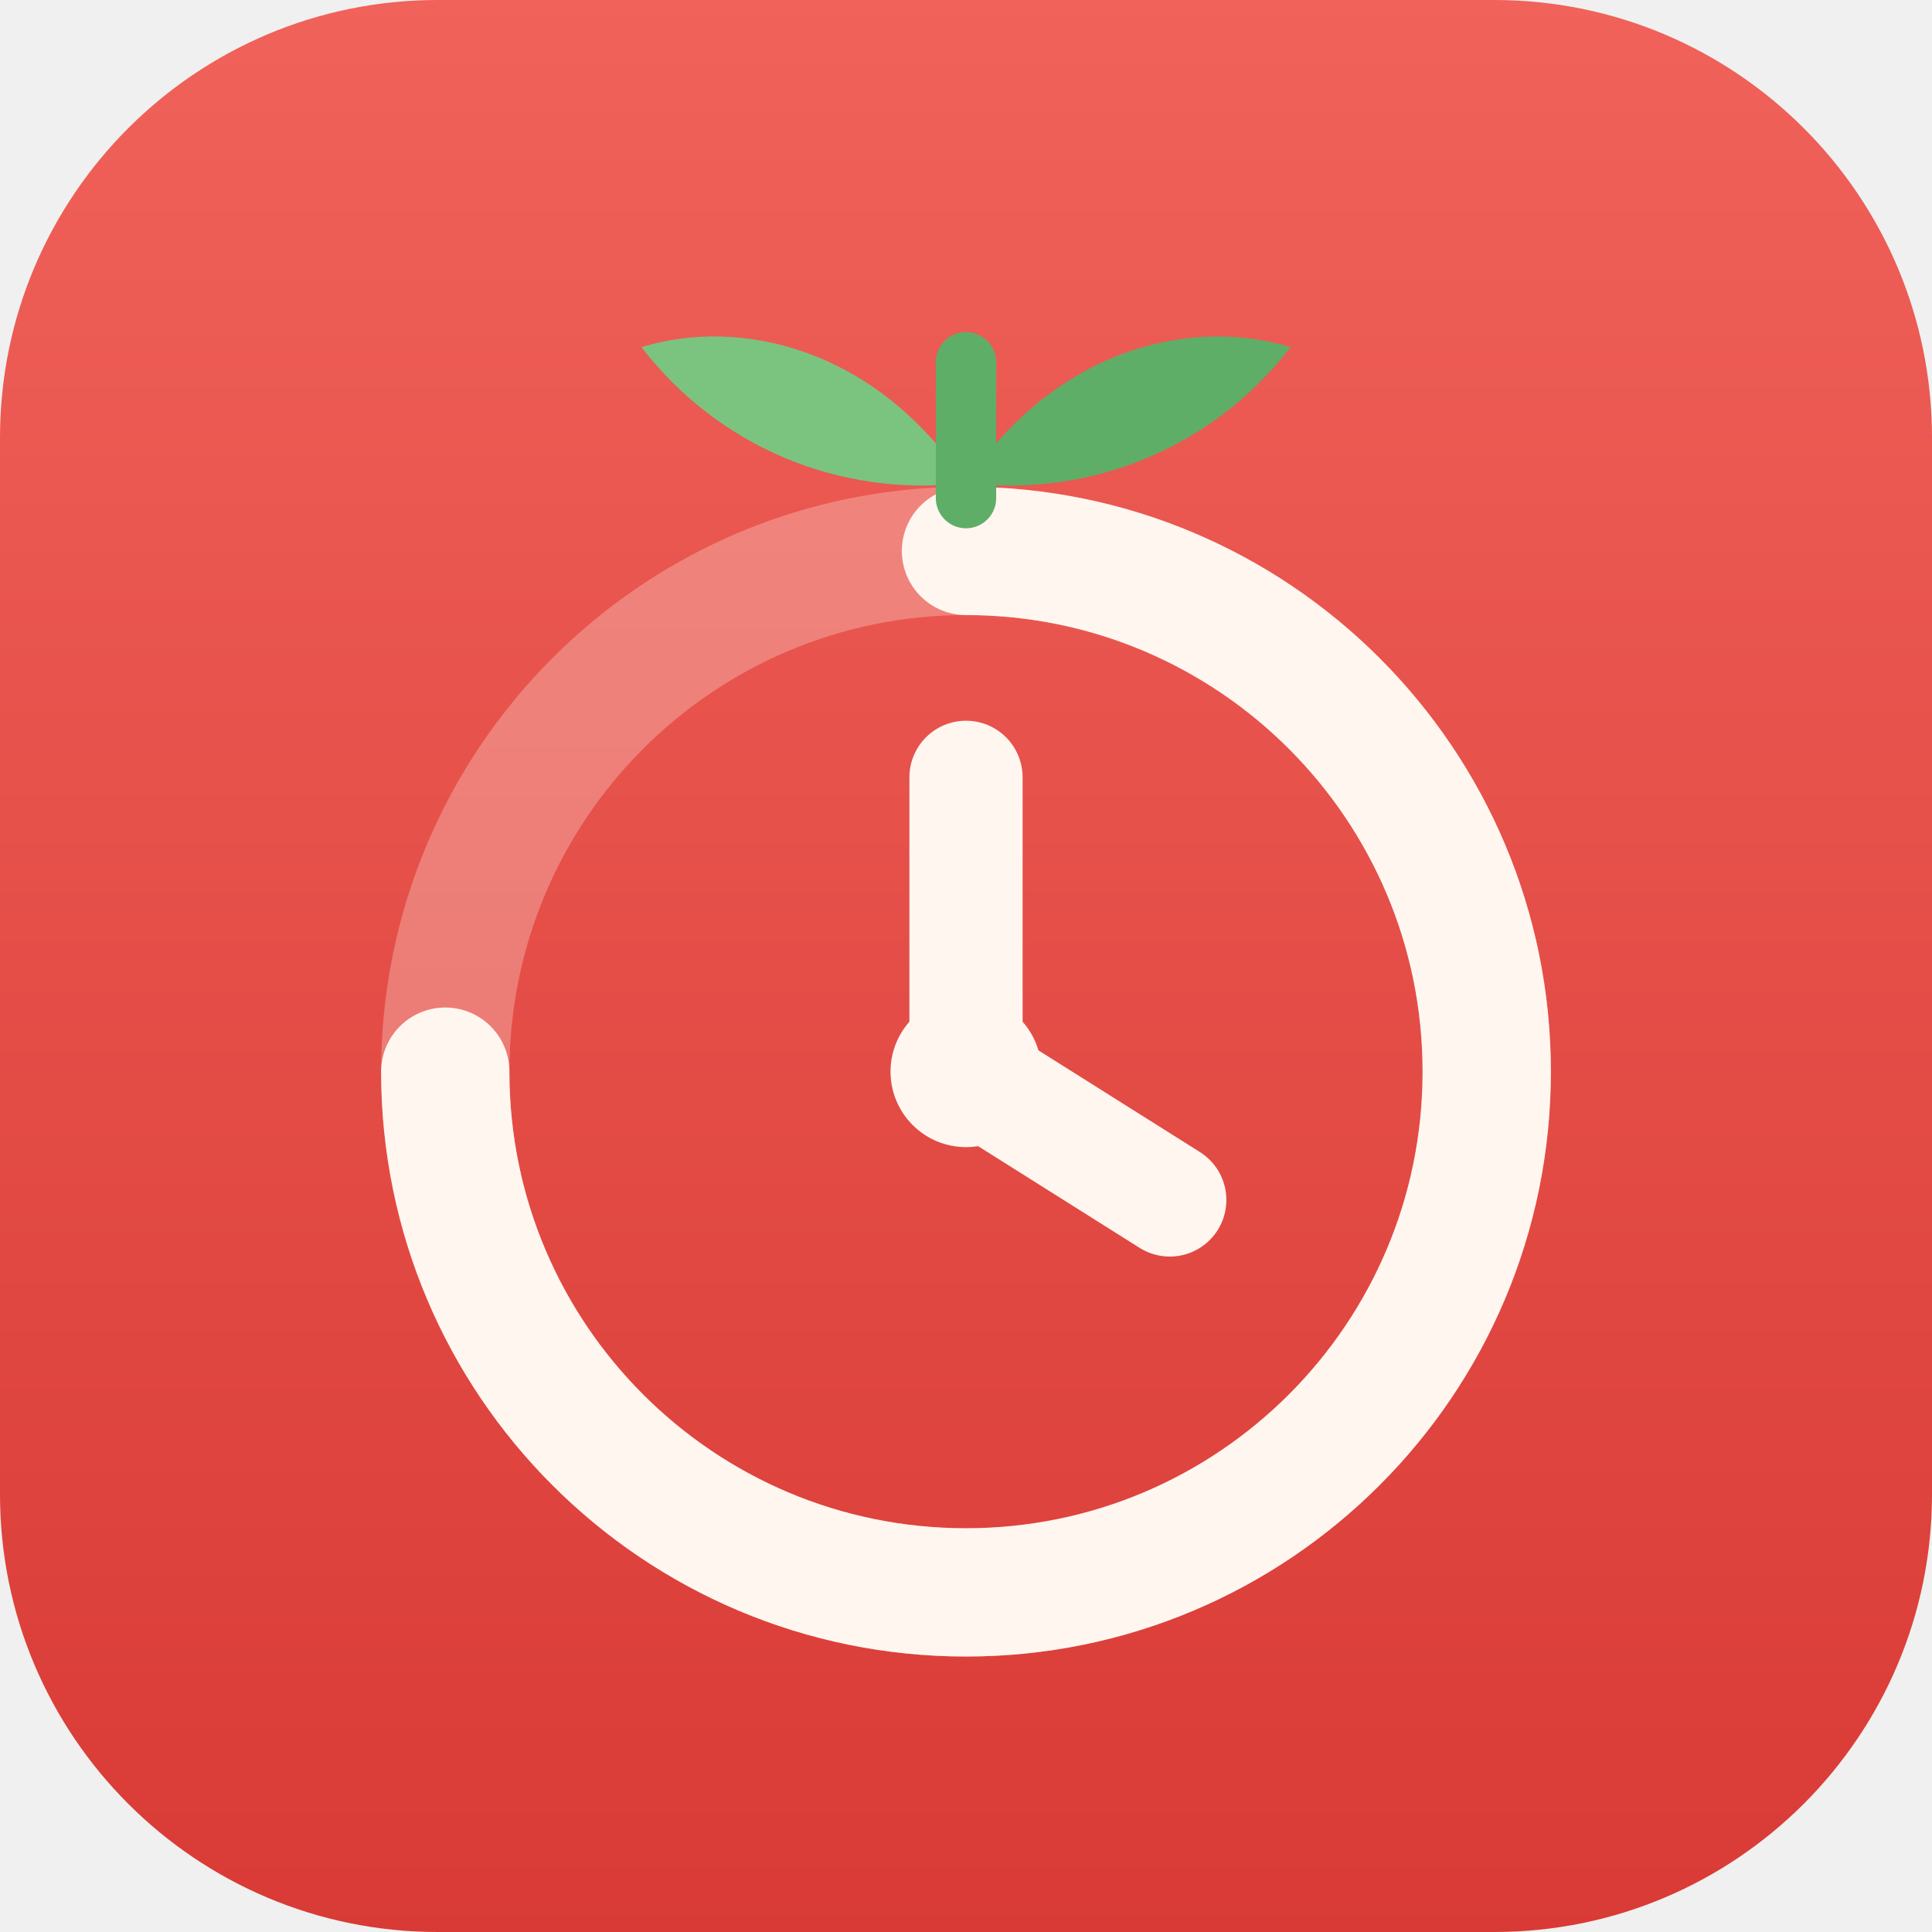
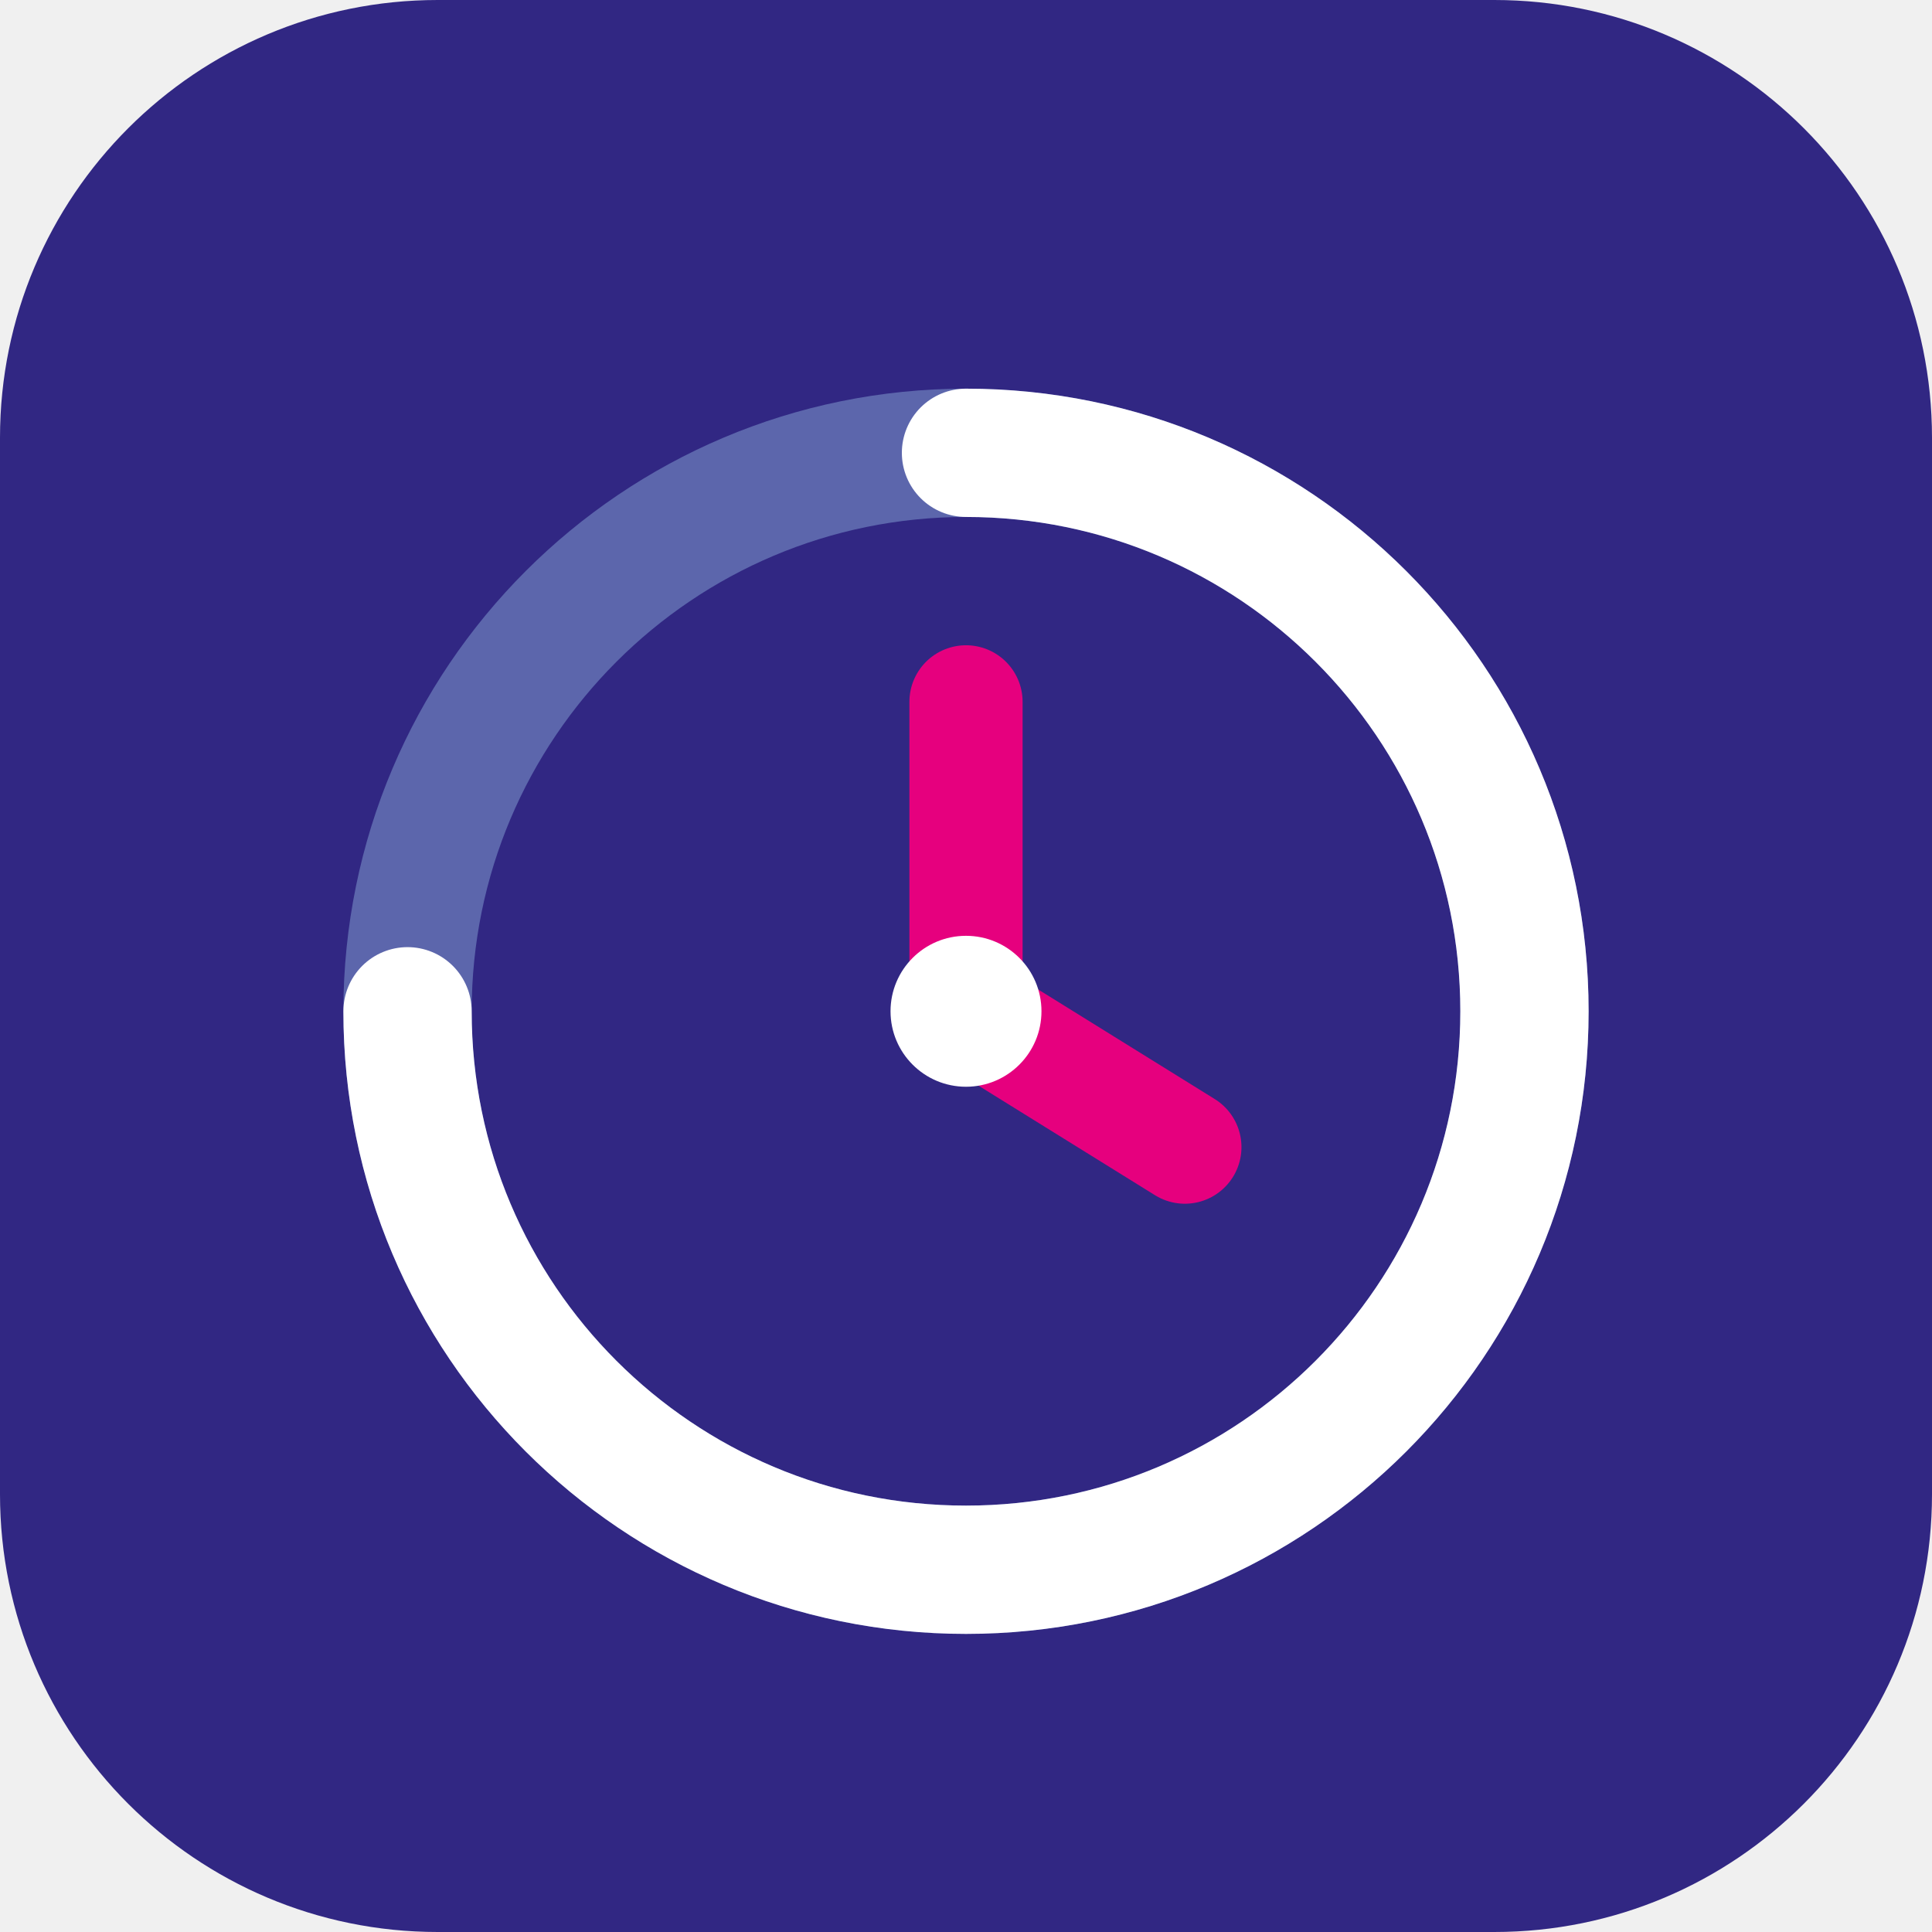
<svg xmlns="http://www.w3.org/2000/svg" viewBox="0 0 512 512">
-   <defs>
-     <linearGradient id="g" x1="0" y1="0" x2="0" y2="1">
-       <stop offset="0" stop-color="#F0625A" />
-       <stop offset="1" stop-color="#D93A35" />
-     </linearGradient>
-   </defs>
-   <rect width="512" height="512" rx="116" fill="url(#g)" />
-   <circle cx="256" cy="284" r="138" fill="none" stroke="#FFF6F0" stroke-opacity="0.28" stroke-width="34" />
-   <path d="M256 146 A138 138 0 1 1 118 284" fill="none" stroke="#FFF6F0" stroke-width="34" stroke-linecap="round" />
-   <path d="M256 284 L256 206" stroke="#FFF6F0" stroke-width="30" stroke-linecap="round" />
-   <path d="M256 284 L310 318" stroke="#FFF6F0" stroke-width="30" stroke-linecap="round" />
-   <circle cx="256" cy="284" r="20" fill="#FFF6F0" />
-   <path d="M256 128 C 232 92, 196 84, 170 92 C 190 118, 222 132, 256 128 Z" fill="#7BC47F" />
-   <path d="M256 128 C 280 92, 316 84, 342 92 C 322 118, 290 132, 256 128 Z" fill="#5FAE67" />
-   <path d="M256 132 L256 96" stroke="#5FAE67" stroke-width="16" stroke-linecap="round" />
+   <rect width="512" height="512" rx="116" fill="#312783" />
+   <circle cx="256" cy="268" r="148" fill="none" stroke="#ACDDF9" stroke-opacity="0.35" stroke-width="34" />
+   <path d="M256 120 A148 148 0 1 1 108 268" fill="none" stroke="#FFFFFF" stroke-width="34" stroke-linecap="round" />
+   <path d="M256 268 L256 186" stroke="#E6007E" stroke-width="30" stroke-linecap="round" />
+   <path d="M256 268 L314 304" stroke="#E6007E" stroke-width="30" stroke-linecap="round" />
+   <circle cx="256" cy="268" r="20" fill="#FFFFFF" />
</svg>
